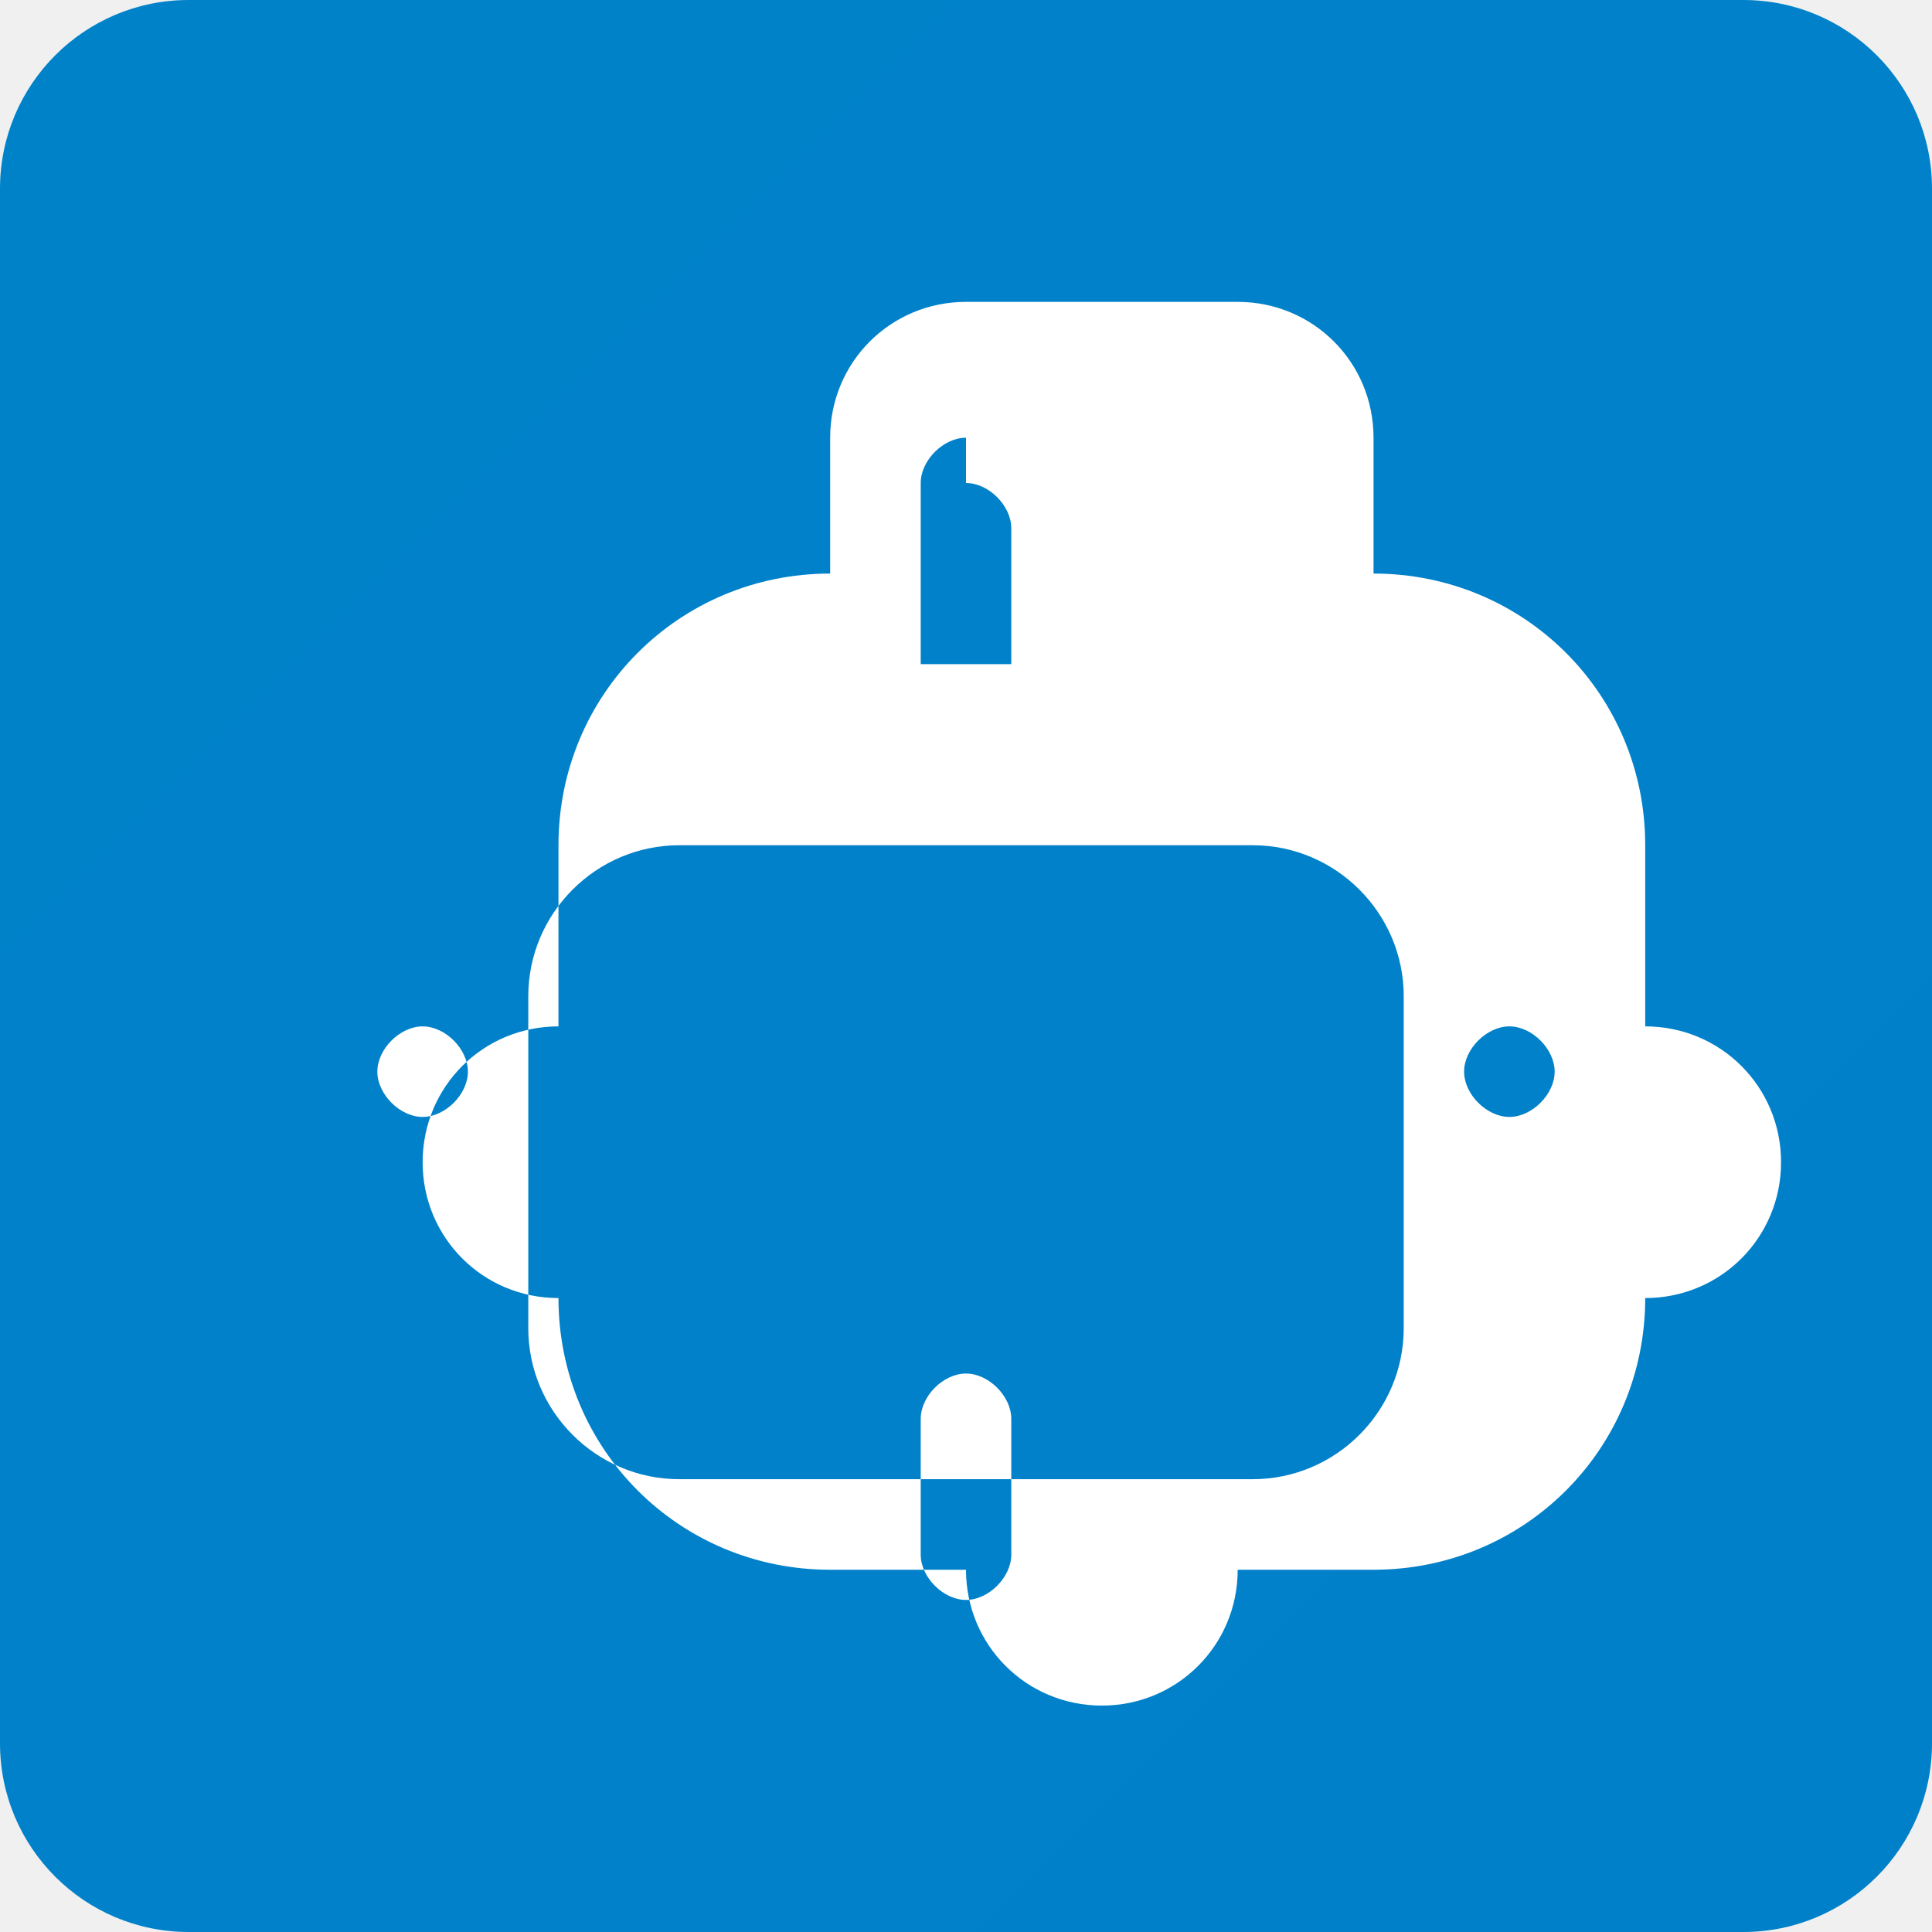
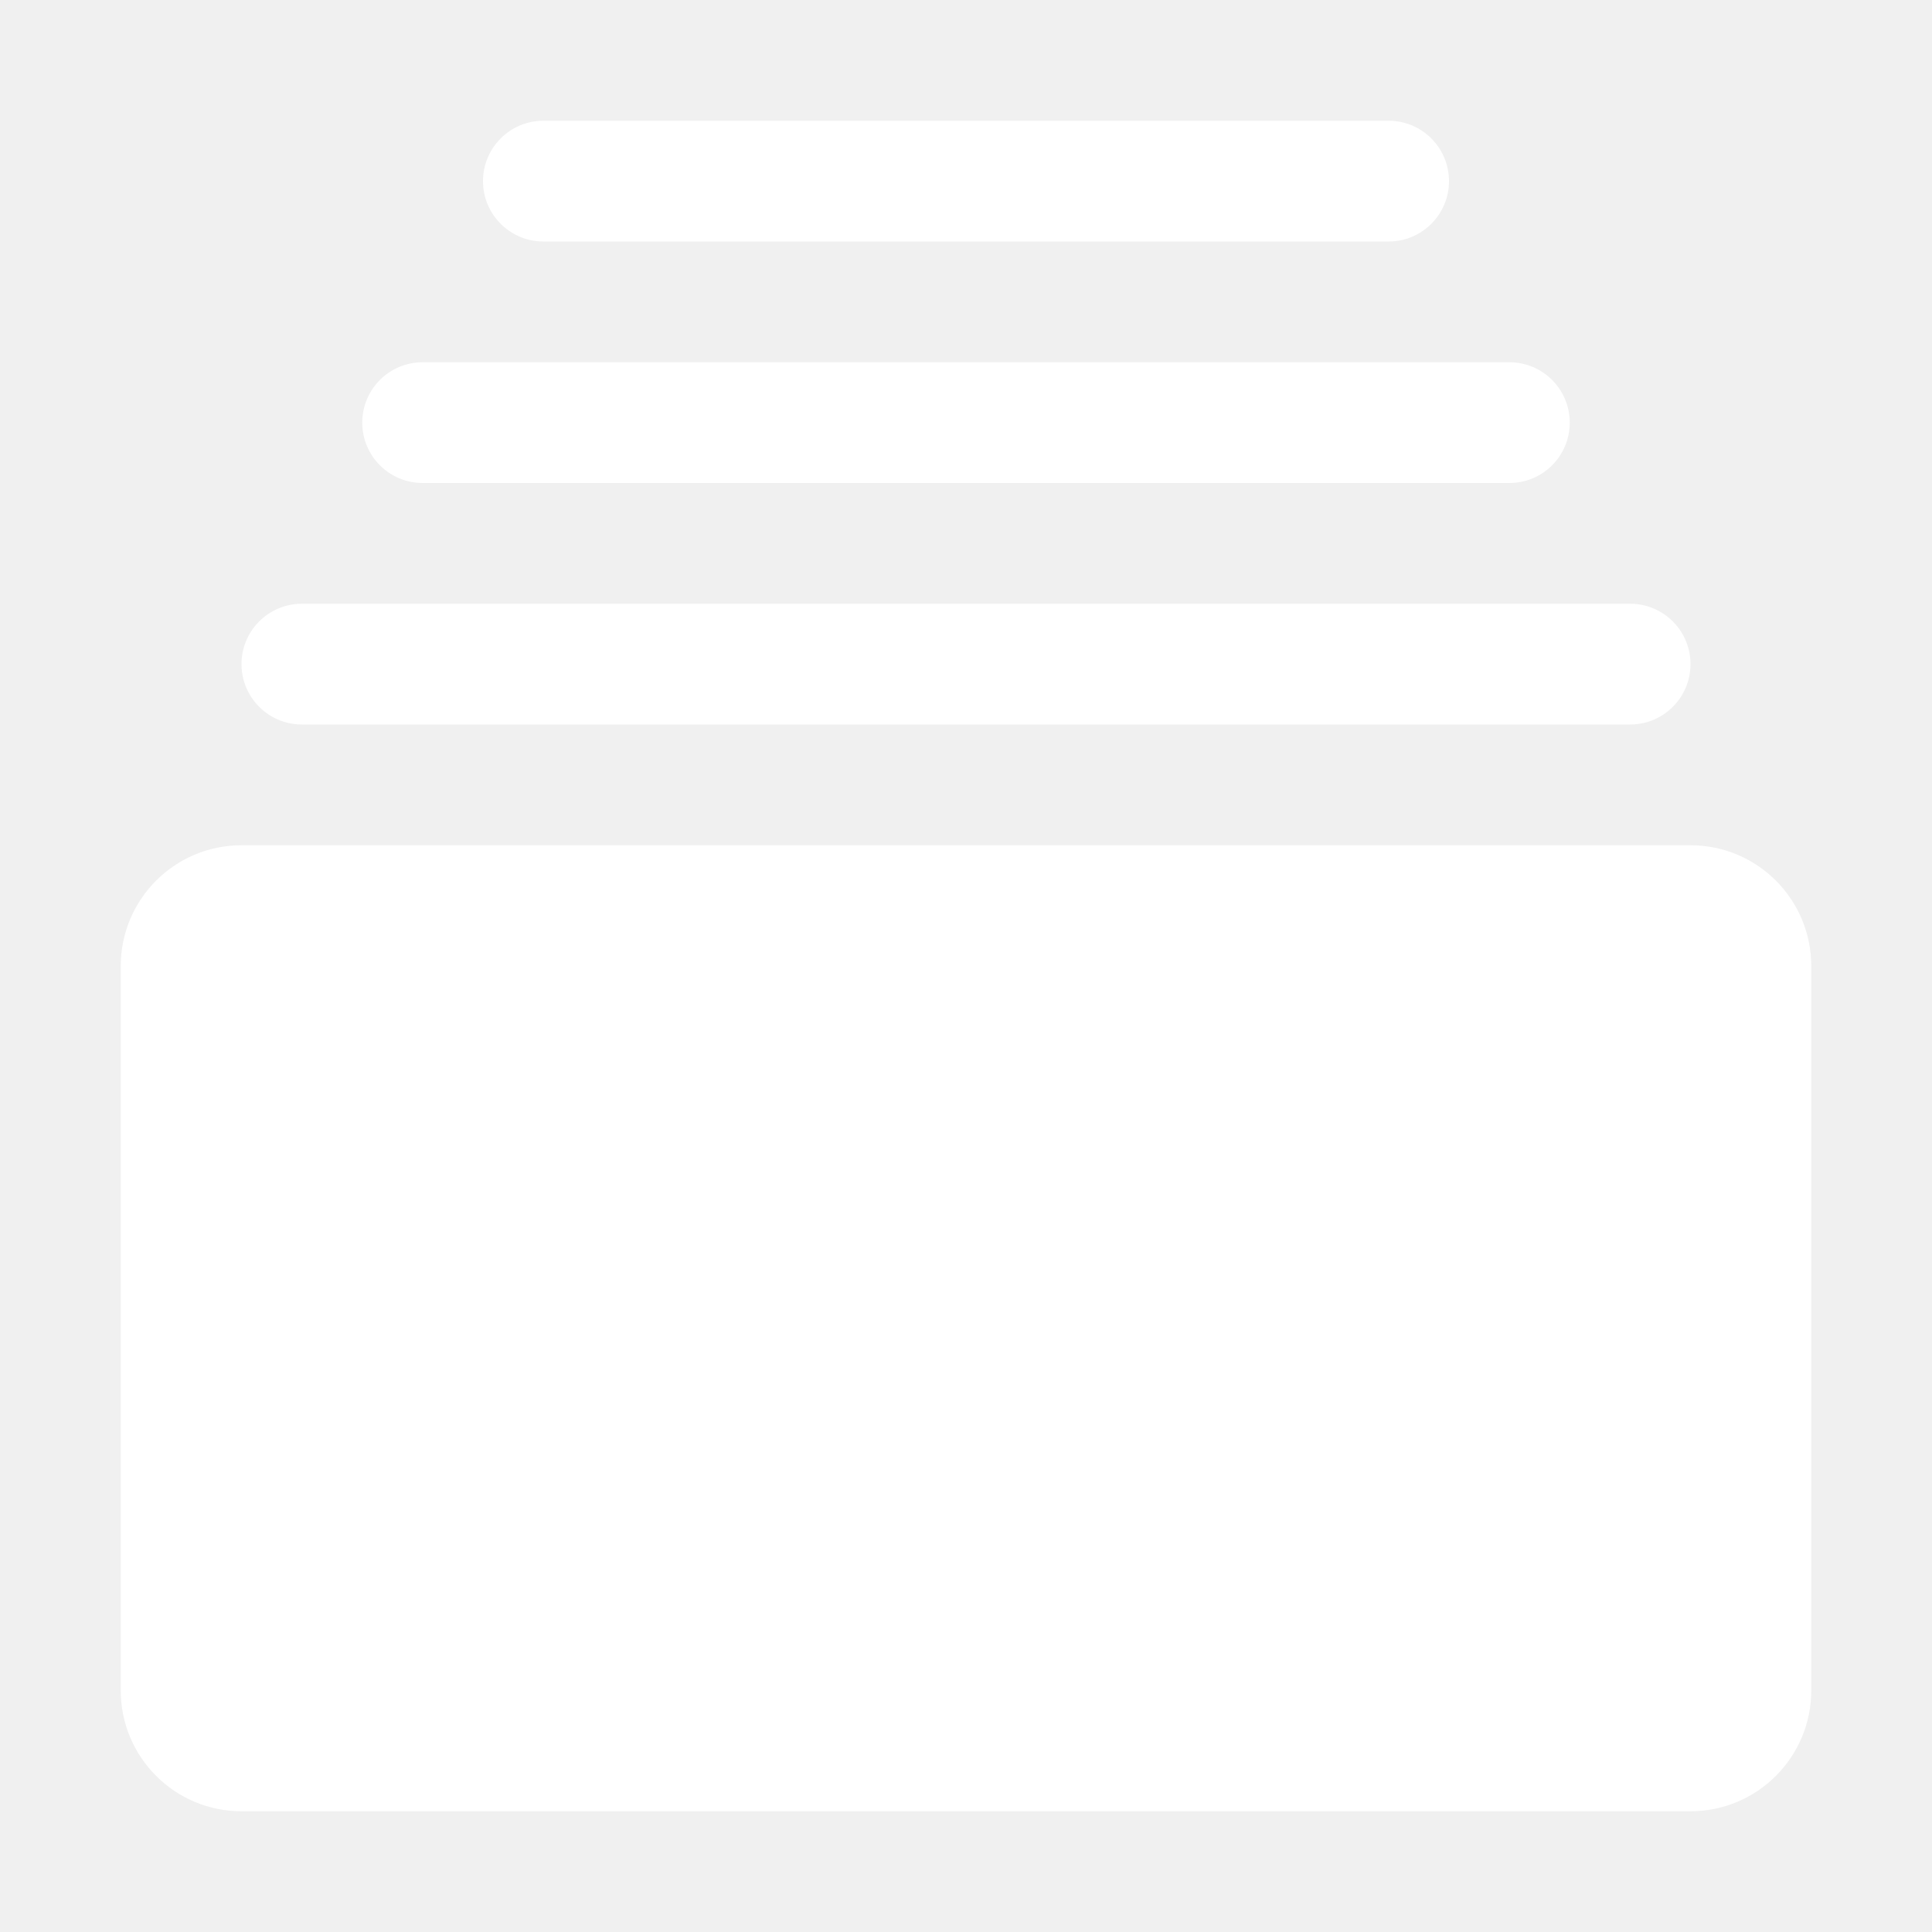
- <svg xmlns="http://www.w3.org/2000/svg" viewBox="0 0 256 256">
-   <defs>
-     <linearGradient id="grad" x1="0%" y1="0%" x2="100%" y2="100%">
-       <stop offset="0%" style="stop-color:#0082c9;stop-opacity:1" />
-       <stop offset="100%" style="stop-color:#0080c9;stop-opacity:1" />
-     </linearGradient>
-   </defs>
-   <rect width="256" height="256" rx="25" fill="url(#grad)" />
-   <path fill="#fff" d="M128 40c-10 0-18 8-18 18v18c-20 0-36 16-36 36v24c-10 0-18 8-18 18s8 18 18 18c0 20 16 36 36 36h18c0 10 8 18 18 18s18-8 18-18h18c20 0 36-16 36-36 10 0 18-8 18-18s-8-18-18-18v-24c0-20-16-36-36-36V58c0-10-8-18-18-18zm0 24c3 0 6 3 6 6v18h-12V64c0-3 3-6 6-6zm-38 48h76c11 0 20 9 20 20v44c0 11-9 20-20 20H90c-11 0-20-9-20-20v-44c0-11 9-20 20-20zm-34 24c3 0 6 3 6 6s-3 6-6 6-6-3-6-6 3-6 6-6zm144 0c3 0 6 3 6 6s-3 6-6 6-6-3-6-6 3-6 6-6zM128 182c3 0 6 3 6 6v18c0 3-3 6-6 6s-6-3-6-6v-18c0-3 3-6 6-6z" />
+ <svg xmlns="http://www.w3.org/2000/svg" viewBox="0 0 88 88">
+   <g fill="#fff">
+     <rect ry="5.5" height="44" width="77" y="38.5" x="5.5" />
+     <rect ry="2.75" height="5.5" width="66" y="27.5" x="11" />
+     <rect ry="2.75" height="5.5" width="55" y="16.5" x="16.5" />
+     <rect ry="2.75" height="5.5" width="44" y="5.5" x="22" />
+   </g>
</svg>
